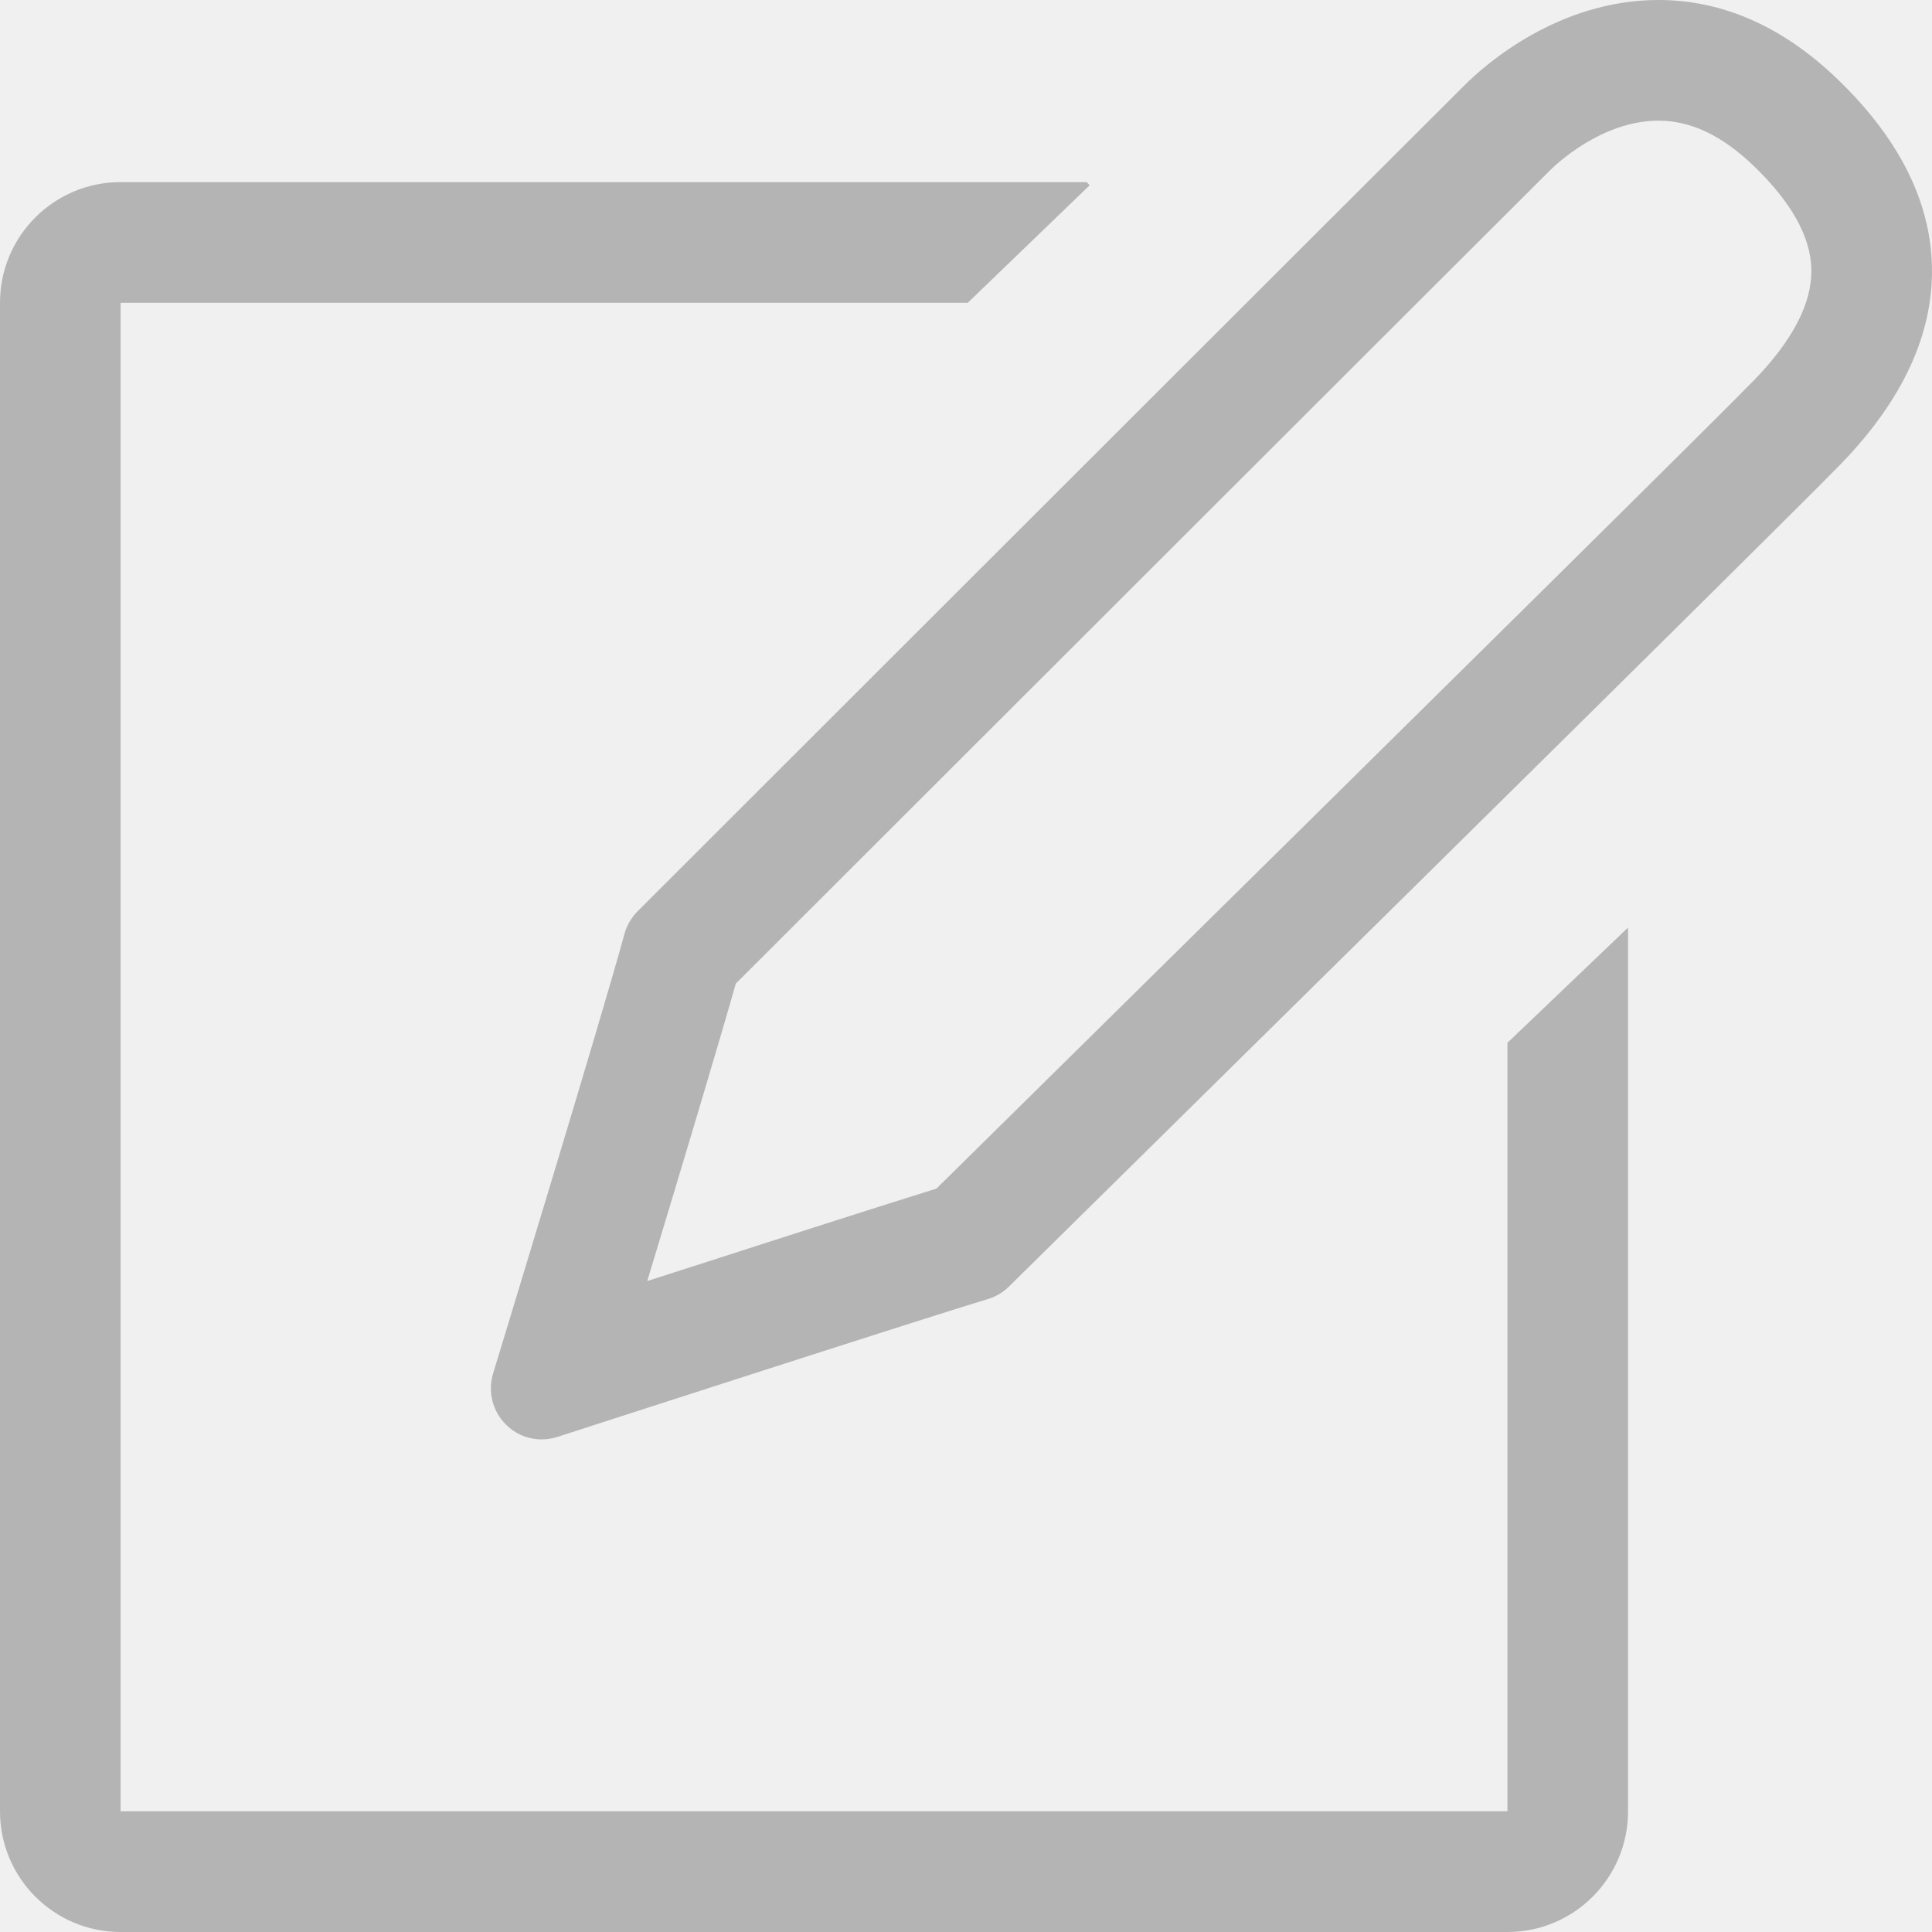
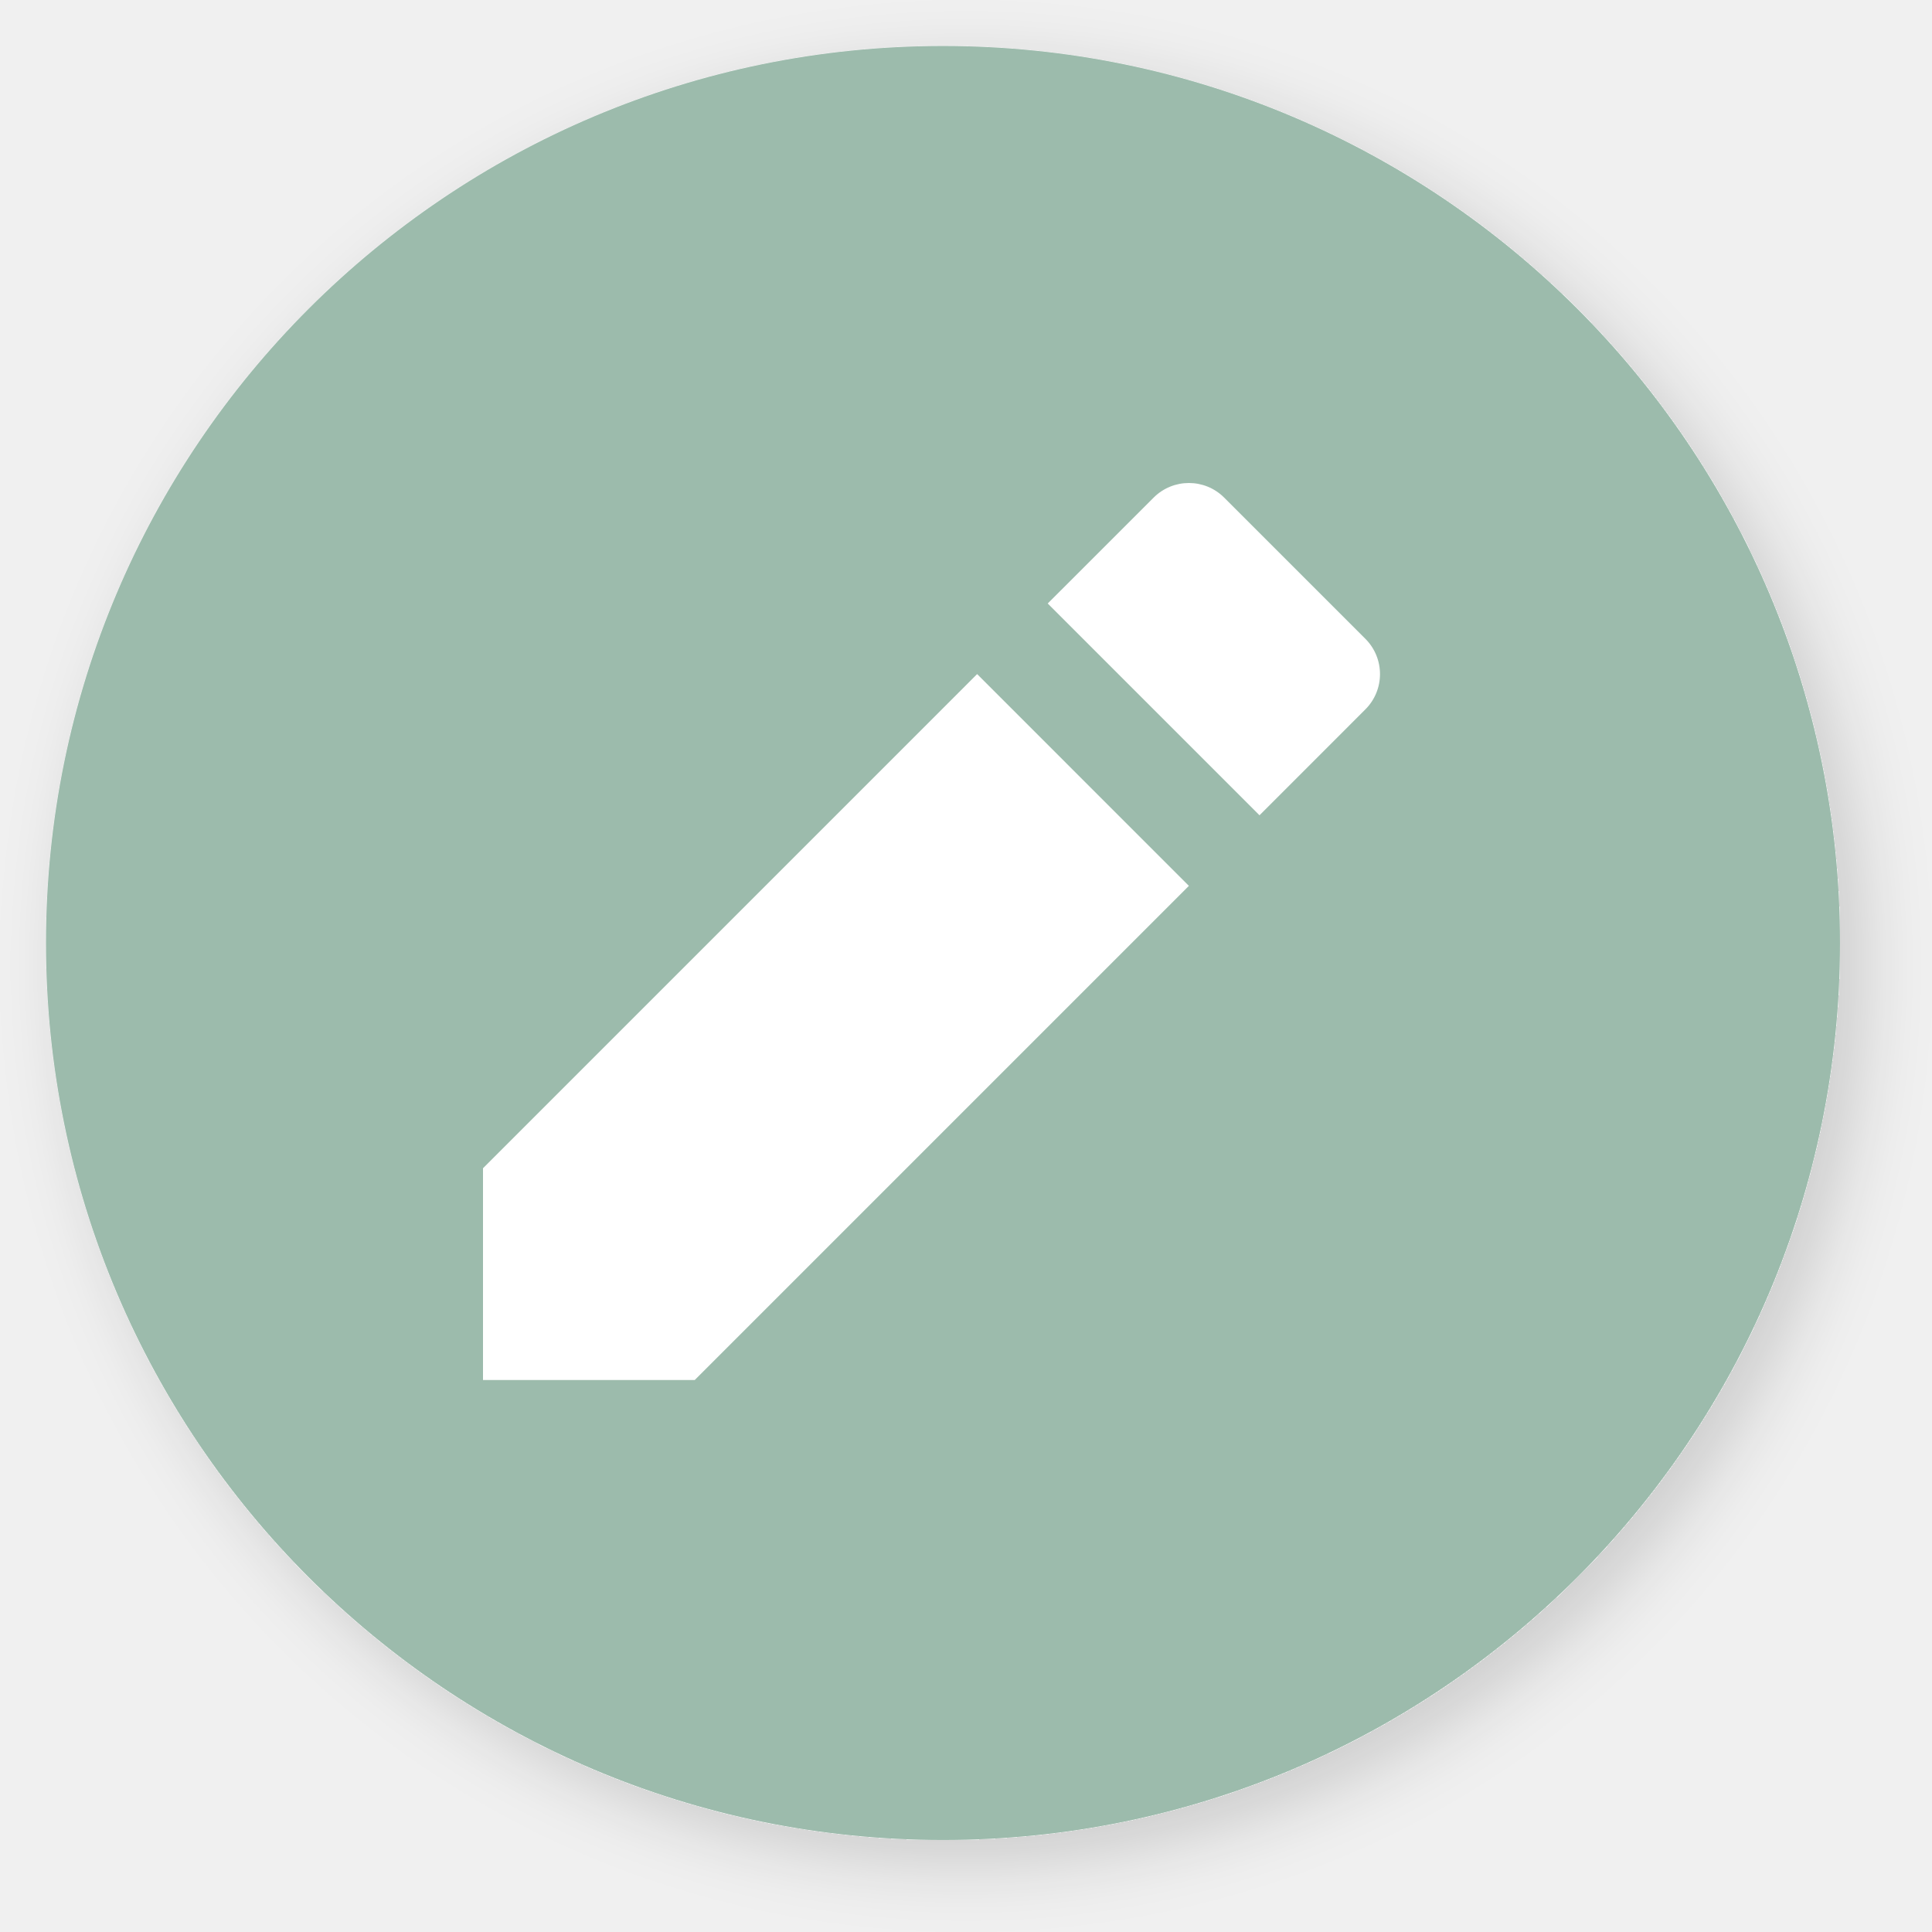
- <svg xmlns="http://www.w3.org/2000/svg" width="55" height="55" viewBox="0 0 55 55" fill="none">
-   <path d="M42.914 51.564H3.433V8.619H27.551L31.022 5.273L30.933 5.184H3.433C1.537 5.184 0 6.722 0 8.619V51.564C0 53.462 1.537 55 3.433 55H42.914C44.81 55 46.347 53.462 46.347 51.564V26.406L42.914 29.686V51.564ZM52.295 2.239C50.746 0.753 49.037 0 47.213 0C44.358 0 42.276 1.845 41.709 2.41C40.906 3.204 18.151 25.942 18.151 25.942C17.973 26.124 17.842 26.346 17.775 26.593C17.159 28.872 14.07 38.993 14.039 39.094C13.879 39.613 14.022 40.178 14.404 40.555C14.537 40.689 14.695 40.795 14.869 40.867C15.043 40.939 15.23 40.976 15.418 40.976C15.566 40.976 15.714 40.954 15.86 40.909C15.965 40.874 26.401 37.496 28.118 36.984C28.345 36.917 28.55 36.794 28.72 36.628C29.804 35.558 50.72 14.952 52.412 13.202C54.162 11.395 55.032 9.517 54.999 7.614C54.967 5.735 54.054 3.926 52.295 2.239ZM49.946 10.811C48.991 11.797 41.511 19.194 27.714 32.796L26.658 33.837C25.077 34.327 21.289 35.545 18.426 36.469C19.348 33.423 20.454 29.742 20.947 28.001C23.896 25.055 43.391 5.576 44.131 4.844C44.276 4.7 45.591 3.435 47.213 3.435C48.133 3.435 49.019 3.855 49.92 4.719C50.996 5.752 51.55 6.745 51.566 7.673C51.583 8.628 51.038 9.683 49.946 10.811Z" fill="black" fill-opacity="0.25" />
+ <svg xmlns="http://www.w3.org/2000/svg" width="84" height="84" viewBox="0 0 84 84" fill="none">
+   <g filter="url(#filter0_d_48_110)">
+     <circle cx="41" cy="41" r="39" fill="#9CBBAC" />
+   </g>
+   <path d="M42.484 29.308L51.691 38.516L30.207 60H21V50.793L42.484 29.308ZM45.553 26.239L50.157 21.636C51.005 20.788 52.379 20.788 53.226 21.636L59.364 27.774C60.212 28.622 60.212 29.996 59.364 30.843L54.761 35.447L45.553 26.239Z" fill="white" />
+   <defs>
+     <filter id="filter0_d_48_110" x="0" y="0" width="84" height="84" filterUnits="userSpaceOnUse" color-interpolation-filters="sRGB">
+       <feFlood flood-opacity="0" result="BackgroundImageFix" />
+       <feColorMatrix in="SourceAlpha" type="matrix" values="0 0 0 0 0 0 0 0 0 0 0 0 0 0 0 0 0 0 127 0" result="hardAlpha" />
+       <feOffset dx="1" dy="1" />
+       <feGaussianBlur stdDeviation="1.5" />
+       <feComposite in2="hardAlpha" operator="out" />
+       <feColorMatrix type="matrix" values="0 0 0 0 0 0 0 0 0 0 0 0 0 0 0 0 0 0 0.15 0" />
+       <feBlend mode="normal" in2="BackgroundImageFix" result="effect1_dropShadow_48_110" />
+       <feBlend mode="normal" in="SourceGraphic" in2="effect1_dropShadow_48_110" result="shape" />
+     </filter>
+   </defs>
</svg>
